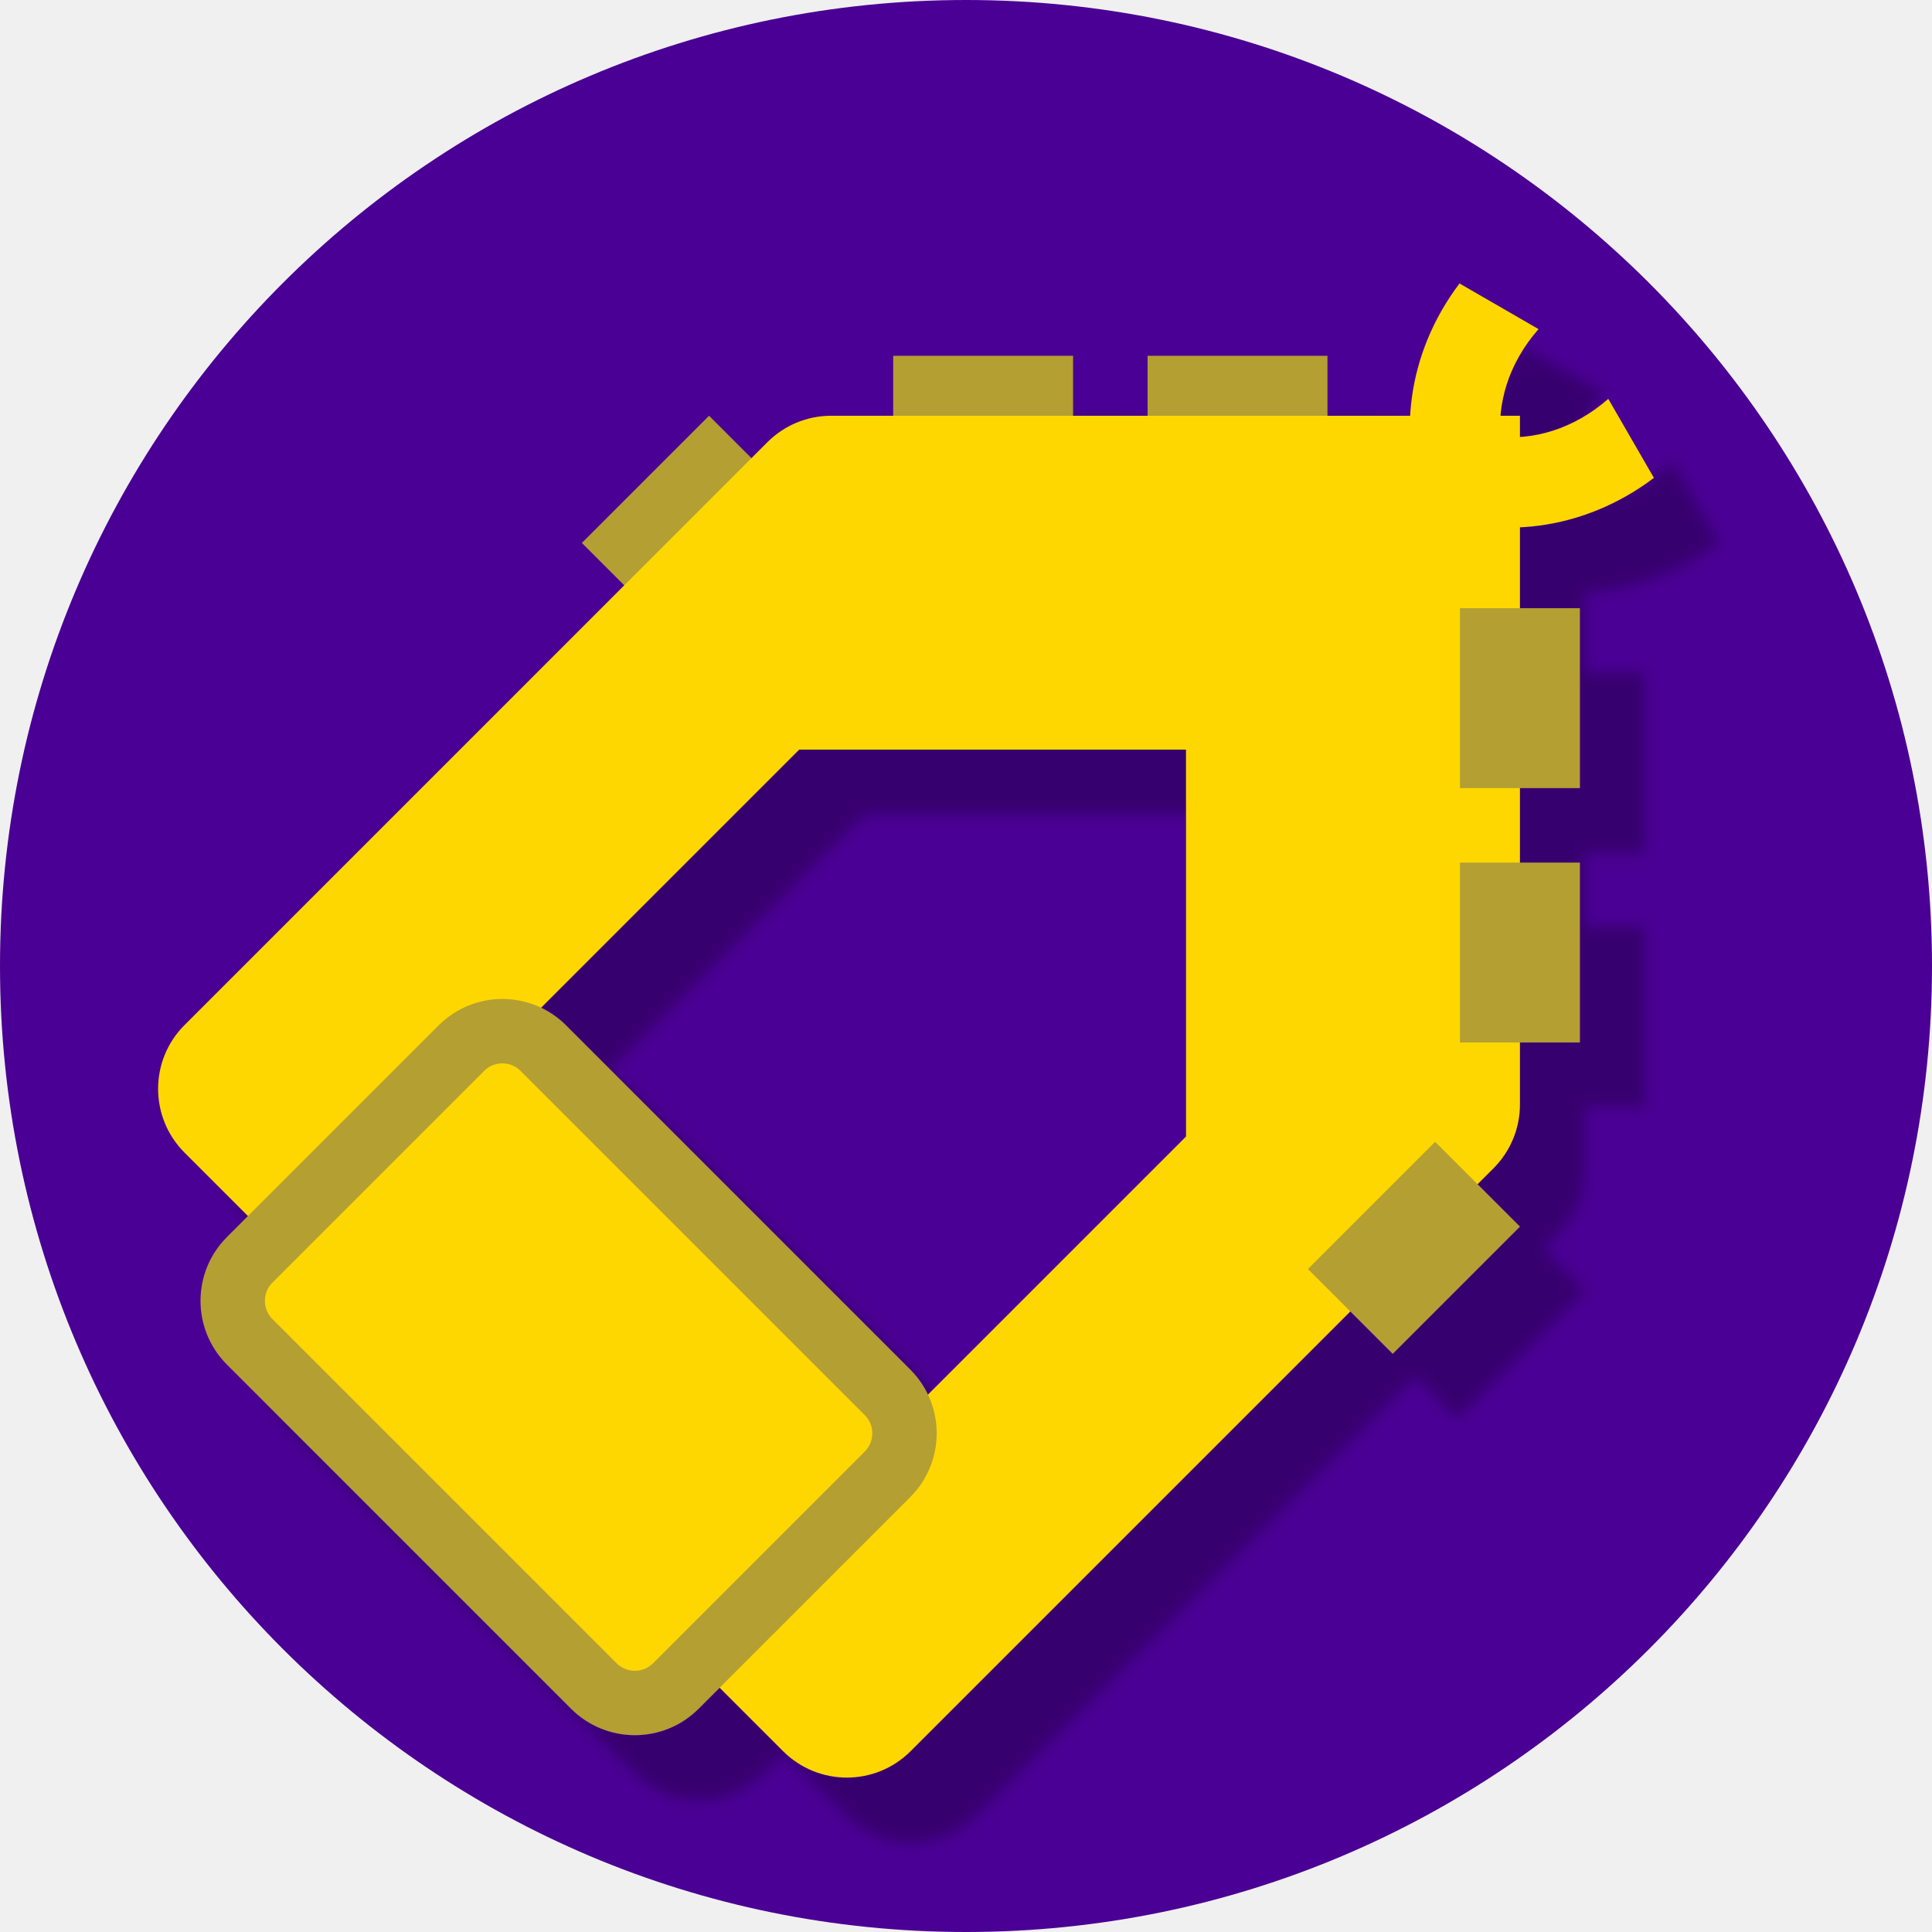
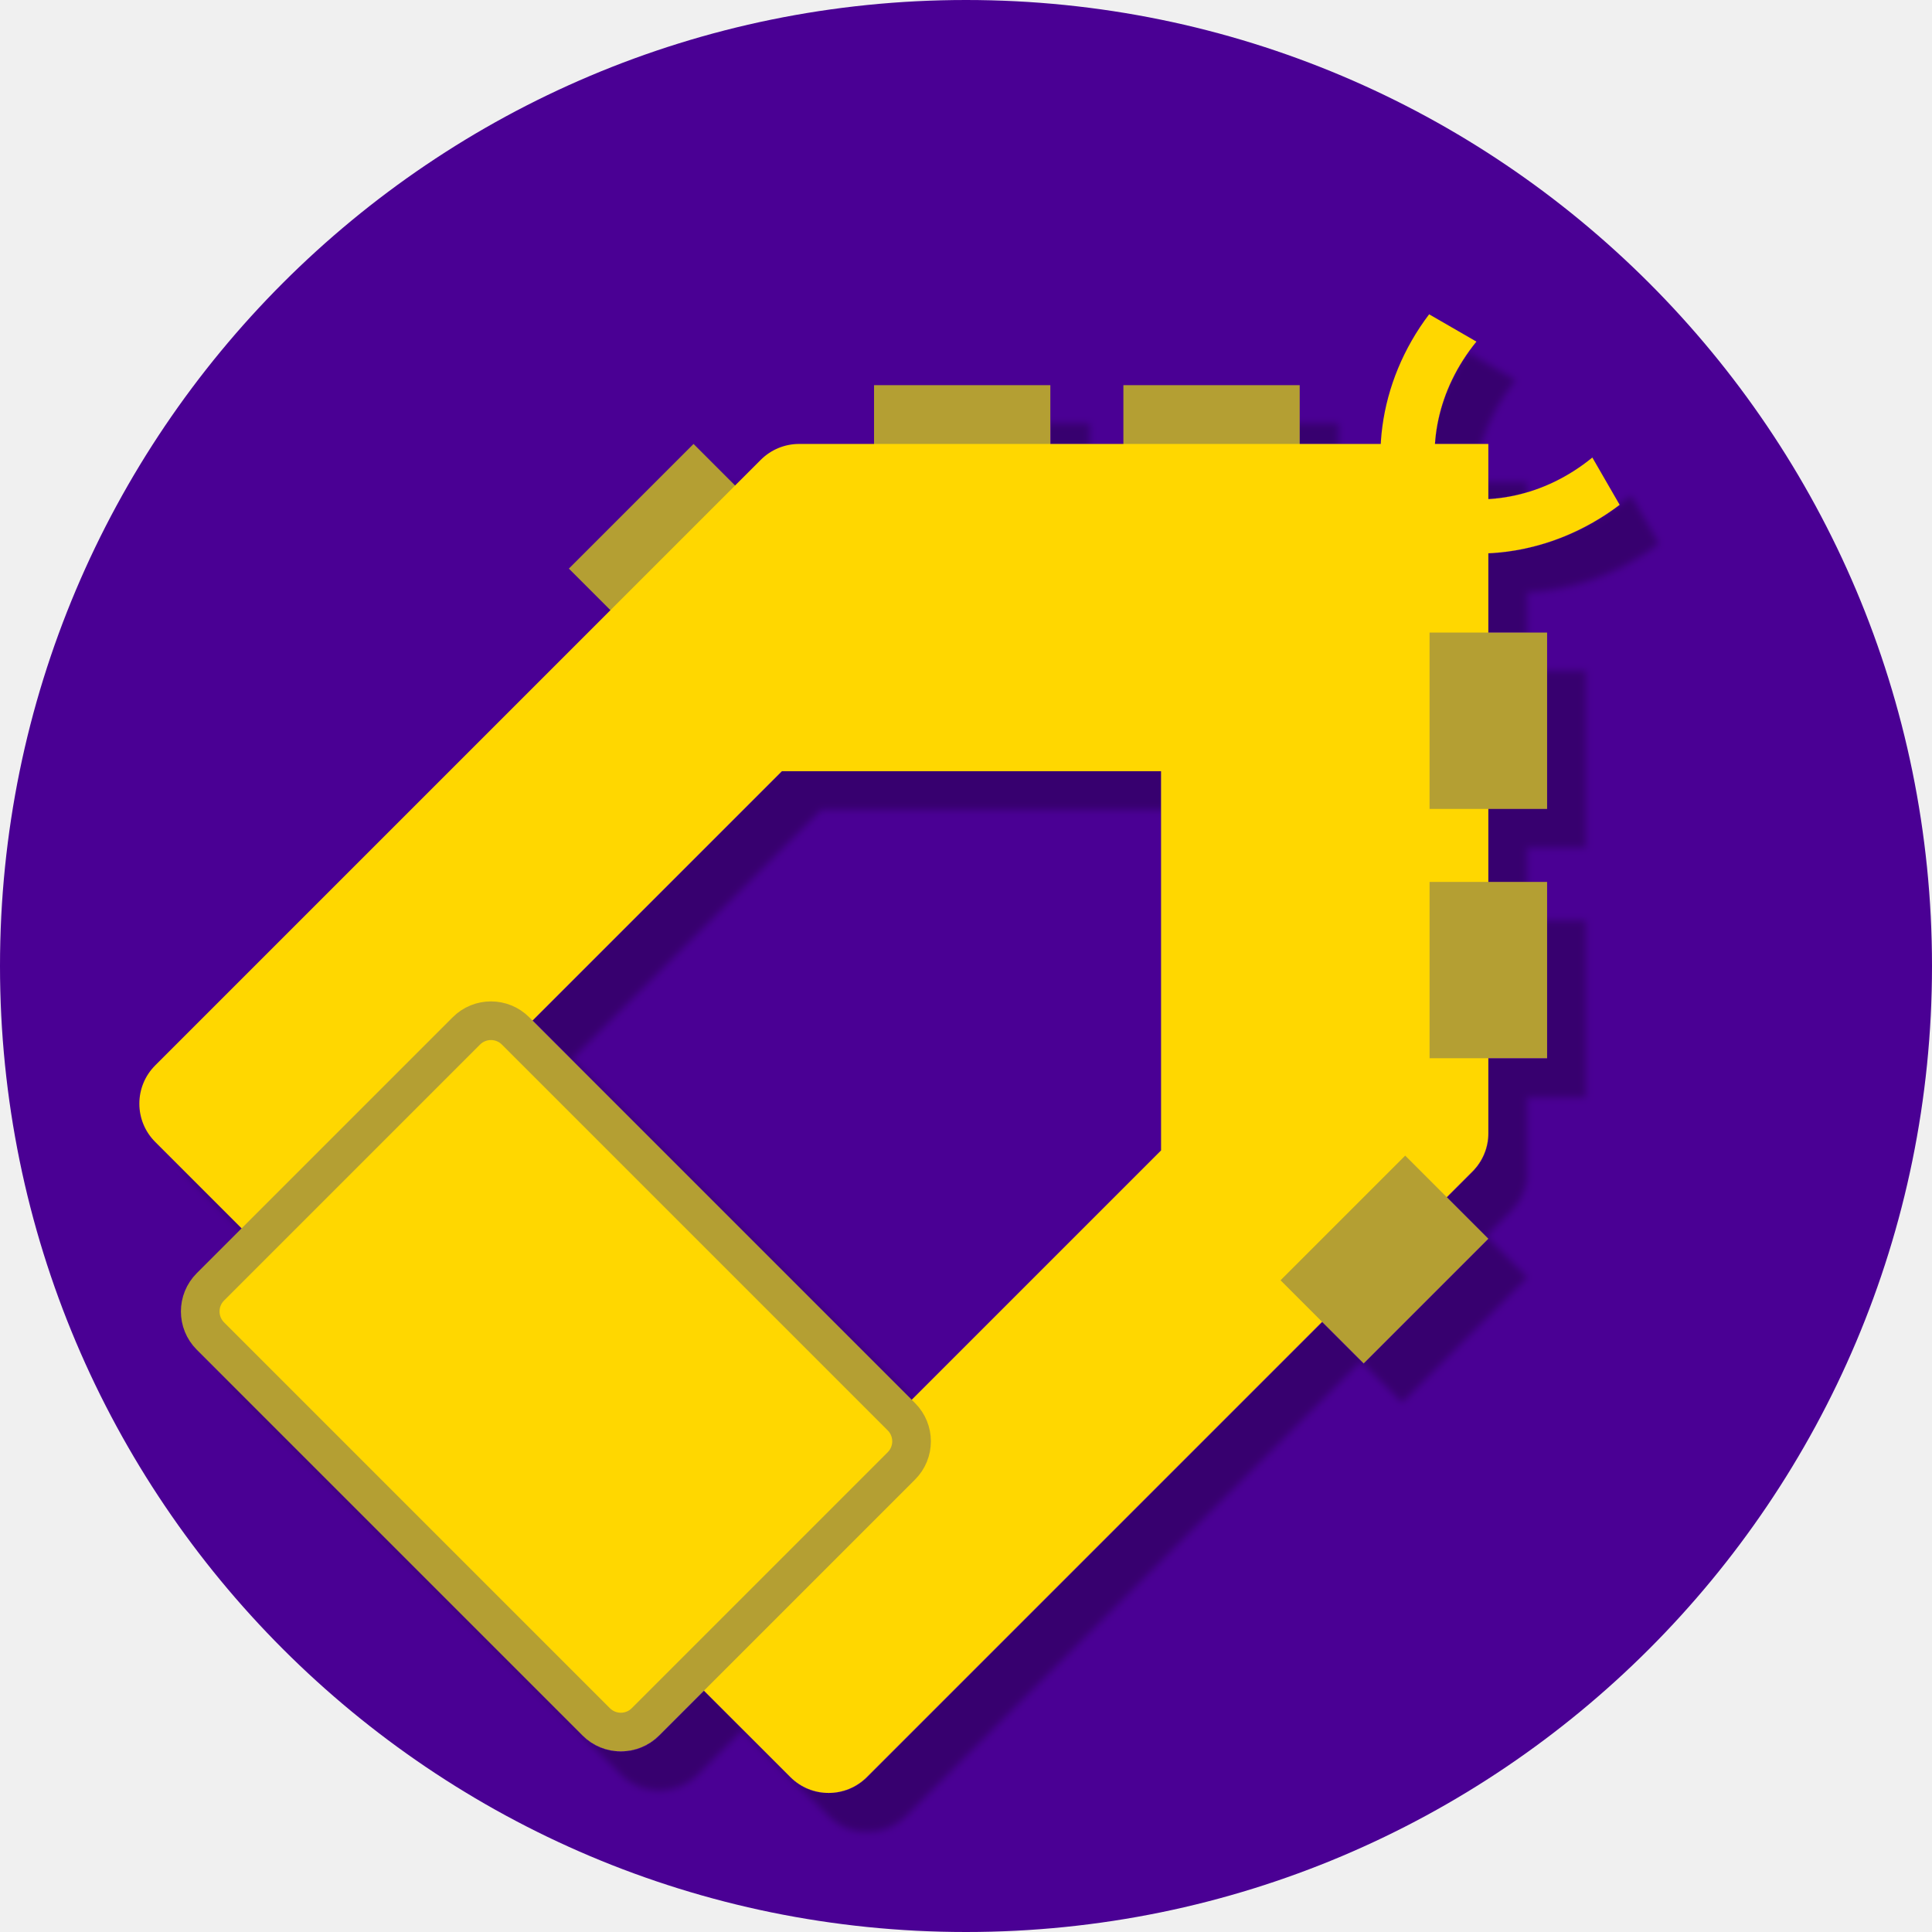
- <svg xmlns="http://www.w3.org/2000/svg" width="300" height="300" fill="none">
-   <g clip-path="url(#a)">
-     <circle cx="150" cy="150" r="150" fill="#4A0094" />
-     <g filter="url(#b)">
-       <path fill="#B49F33" fill-rule="evenodd" d="M206.129 73.867V55.246h-27.932v18.621zm-39.502 0V55.246h-27.933v18.621zm-56.527-9.31 13.168 13.167-19.751 19.751-13.168-13.167z" clip-rule="evenodd" />
-       <path fill="gold" fill-rule="evenodd" d="M236.014 64.557H129.067a14 14 0 0 0-9.9 4.1l-7.421 7.421-83.095 83.096c-5.468 5.467-5.468 14.331 0 19.799l16.435 16.435 79.005-79.005h60.076v60.077l-79.004 79.005 16.435 16.435c5.467 5.467 14.332 5.467 19.799 0l86.387-86.387 4.13-4.13a14 14 0 0 0 4.1-9.899V64.557" clip-rule="evenodd" />
-       <path fill="#B49F33" fill-rule="evenodd" d="M226.703 94.442h18.622v27.932h-18.622zm0 39.502h18.622v27.932h-18.622zm9.311 56.526-13.167-13.167-19.752 19.751 13.168 13.167z" clip-rule="evenodd" />
-       <rect width="93.582" height="64.486" x="78.005" y="156.393" fill="gold" stroke="#B49F33" stroke-width="10" rx="9" transform="rotate(45 78.005 156.393)" />
-       <path fill="gold" fill-rule="evenodd" d="M226.634 44.018c-8.185 10.805-9.919 24.616-4.91 35.651l11.32-11.32c-.599-5.509 1.083-11.802 5.858-17.247z" clip-rule="evenodd" />
-       <path fill="gold" fill-rule="evenodd" d="M256.818 74.202c-10.805 8.185-24.616 9.92-35.651 4.91l11.32-11.32c5.509.599 11.802-1.083 17.247-5.858z" clip-rule="evenodd" />
+ <svg xmlns="http://www.w3.org/2000/svg" width="500" height="500" viewBox="0 0 500 500" fill="none">
+   <g clip-path="url(#clip0_88_30)">
+     <circle cx="250" cy="250" r="250" fill="#4A0094" />
+     <g filter="url(#filter0_d_88_30)">
+       <path d="M147.225 147.158L168.735 168.668L201.001 136.403L179.49 114.893L147.225 147.158ZM226.201 99.683V130.103H271.83V99.683H226.201ZM290.731 99.683V130.103L336.36 130.103V99.683L290.731 99.683Z" fill="#B49F33" />
+       <path d="M385.179 275.96L385.179 275.959V293.272C385.179 296.985 383.704 300.546 381.078 303.172L371.735 312.515L371.735 312.516L224.344 459.908C218.876 465.375 210.012 465.375 204.545 459.908L171.424 426.787L300.483 297.728V199.588L202.345 199.588L73.285 328.648L40.164 295.528C34.697 290.06 34.697 281.196 40.164 275.729L196.9 118.993C199.525 116.368 203.086 114.893 206.799 114.893L300.484 114.893L314.432 114.892C314.449 114.892 314.466 114.892 314.483 114.892L371.18 114.893H385.179V275.96Z" fill="#FFD700" />
+       <path d="M352.914 352.847L331.404 331.337L363.669 299.072L385.179 320.582L352.914 352.847ZM400.389 273.871H369.97V228.242H400.389V273.871ZM400.39 209.342H369.969L369.97 163.712H400.389L400.39 209.342Z" fill="#B49F33" />
+       <rect x="127.06" y="260.434" width="159.21" height="111.679" rx="9" transform="rotate(45 127.06 260.434)" fill="#FFD700" stroke="#B49F33" stroke-width="10" />
+       <path d="M382.098 88.409C371.92 100.862 369.18 116.024 372.764 128.652L361.837 139.579C353.654 121.552 356.487 98.992 369.857 81.341L382.098 88.409Z" fill="#FFD700" />
+       <path d="M412.097 118.408C399.644 128.587 384.482 131.326 371.854 127.742L360.927 138.669C378.954 146.852 401.514 144.02 419.165 130.649L412.097 118.408Z" fill="#FFD700" />
    </g>
  </g>
  <defs>
-     <clipPath id="a">
-       <path fill="#fff" d="M0 0h300v300H0z" />
-     </clipPath>
-     <filter id="b" width="320.571" height="320.571" x="-1" y="-7" color-interpolation-filters="sRGB" filterUnits="userSpaceOnUse">
+     <filter id="filter0_d_88_30" x="-2" y="-2" width="516.072" height="516.072" filterUnits="userSpaceOnUse" color-interpolation-filters="sRGB">
      <feFlood flood-opacity="0" result="BackgroundImageFix" />
-       <feColorMatrix in="SourceAlpha" result="hardAlpha" values="0 0 0 0 0 0 0 0 0 0 0 0 0 0 0 0 0 0 127 0" />
+       <feColorMatrix in="SourceAlpha" type="matrix" values="0 0 0 0 0 0 0 0 0 0 0 0 0 0 0 0 0 0 127 0" result="hardAlpha" />
      <feOffset dx="10" dy="10" />
      <feGaussianBlur stdDeviation="1" />
      <feComposite in2="hardAlpha" operator="out" />
-       <feColorMatrix values="0 0 0 0 0 0 0 0 0 0 0 0 0 0 0 0 0 0 0.25 0" />
-       <feBlend in2="BackgroundImageFix" result="effect1_dropShadow_27_124" />
-       <feBlend in="SourceGraphic" in2="effect1_dropShadow_27_124" result="shape" />
+       <feColorMatrix type="matrix" values="0 0 0 0 0 0 0 0 0 0 0 0 0 0 0 0 0 0 0.25 0" />
+       <feBlend mode="normal" in2="BackgroundImageFix" result="effect1_dropShadow_88_30" />
+       <feBlend mode="normal" in="SourceGraphic" in2="effect1_dropShadow_88_30" result="shape" />
    </filter>
+     <clipPath id="clip0_88_30">
+       <rect width="500" height="500" fill="white" />
+     </clipPath>
  </defs>
</svg>
